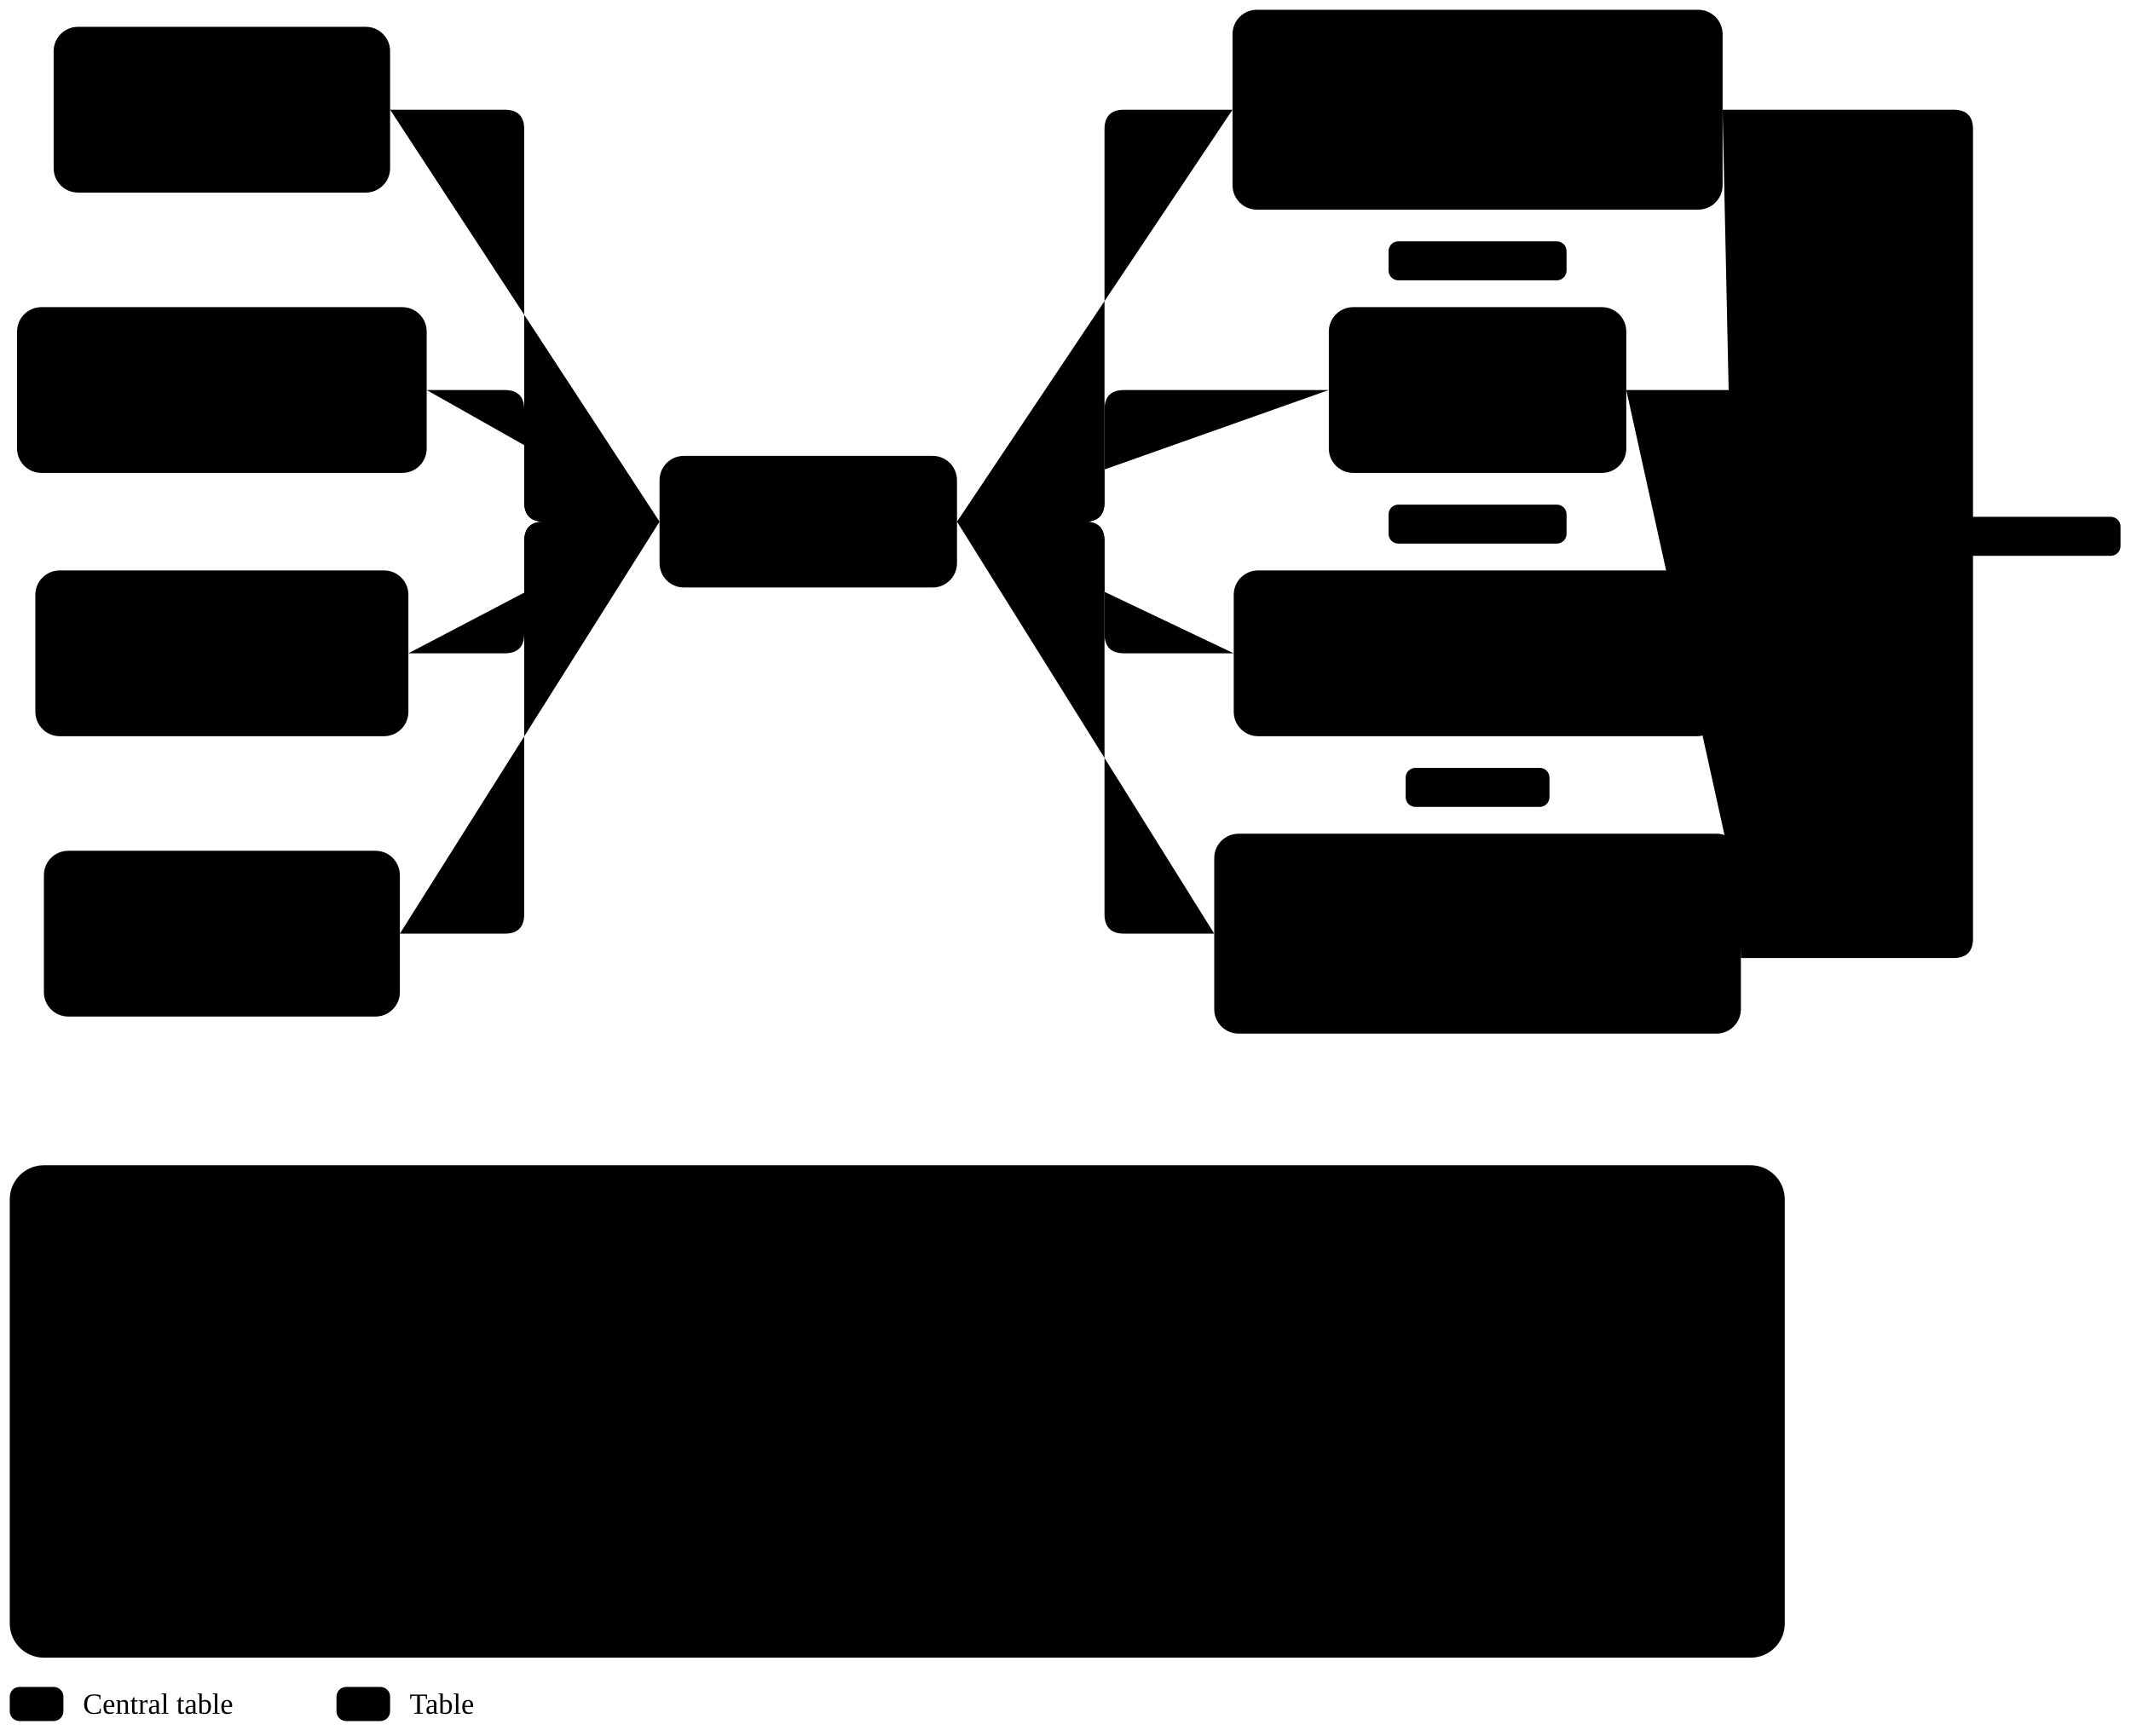
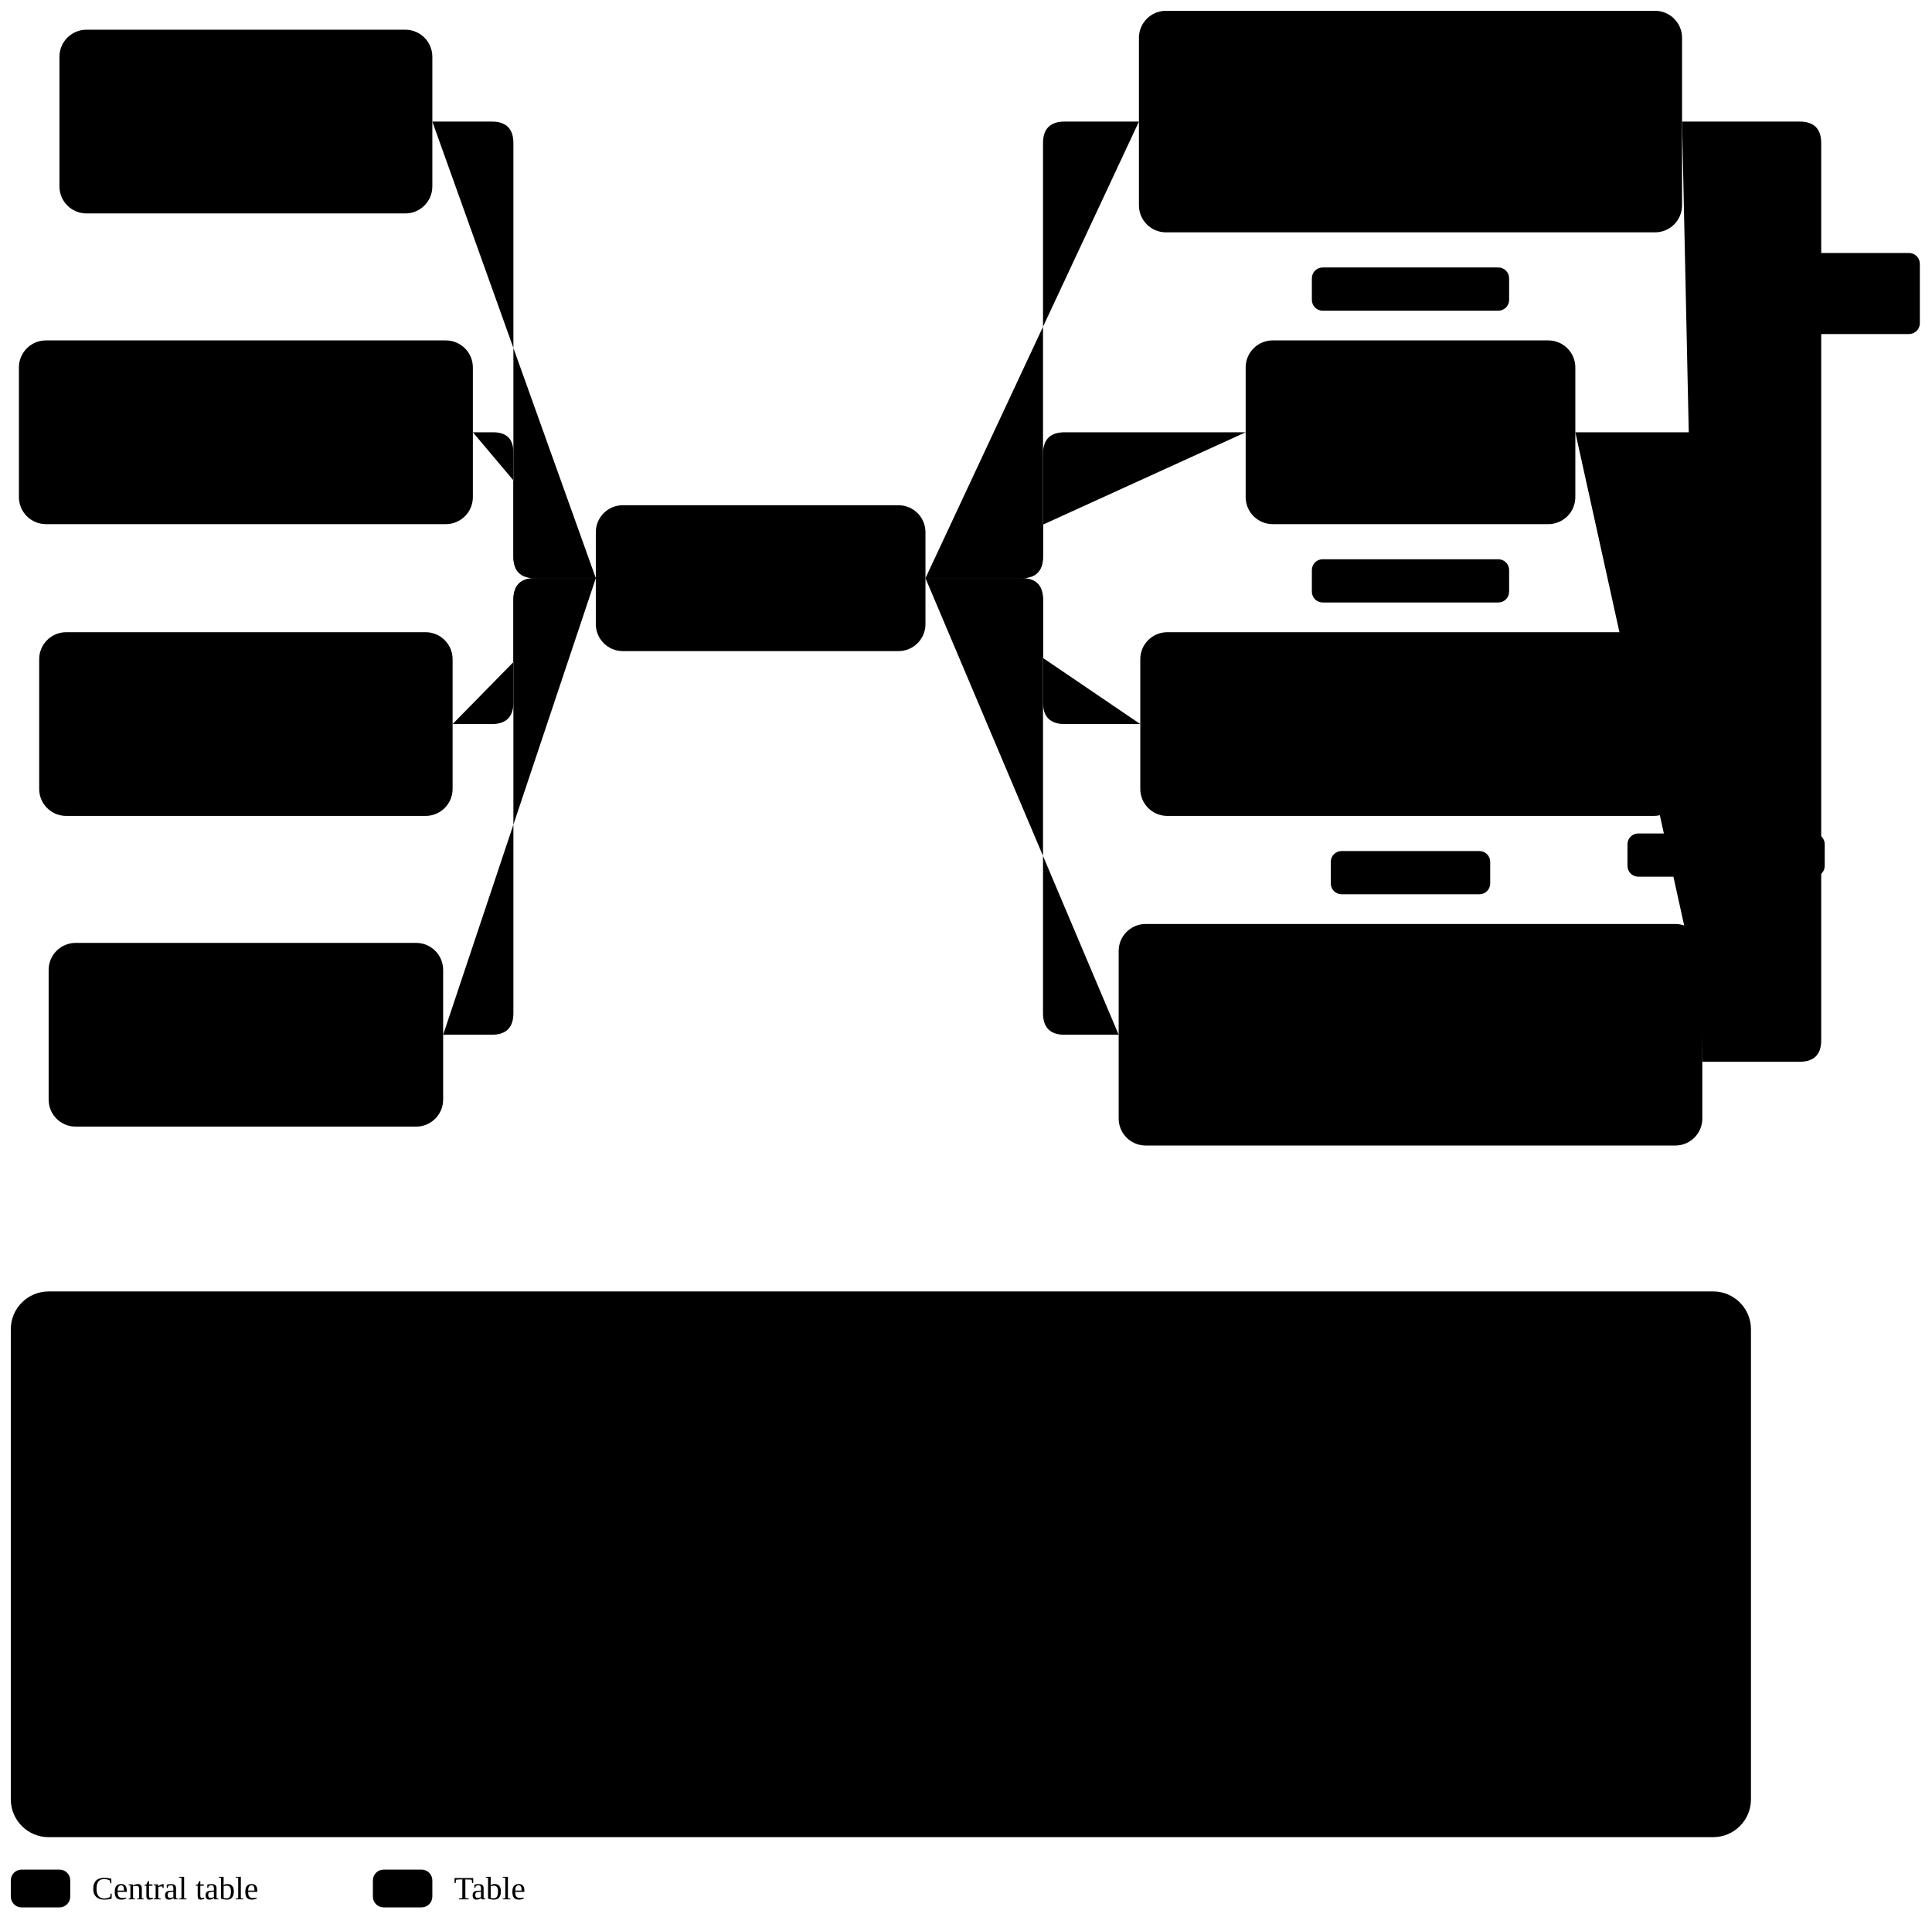
- <svg xmlns="http://www.w3.org/2000/svg" class="dgm flow" viewBox="0 0 874 712" width="874" role="img" aria-labelledby="explorer-tables-w-t explorer-tables-w-d">
+ <svg xmlns="http://www.w3.org/2000/svg" class="dgm flow" viewBox="0 0 715 712" width="715" role="img" aria-labelledby="explorer-tables-w-t explorer-tables-w-d">
  <defs>
    <marker id="explorer-tables-w-a" viewBox="0 0 10 10" refX="9" refY="5" markerWidth="8" markerHeight="8" orient="auto-start-reverse">
      <path d="M1 1.5 9 5 1 8.5" class="d-arrow" />
    </marker>
    <marker id="explorer-tables-w-ap" viewBox="0 0 10 10" refX="9" refY="5" markerWidth="8" markerHeight="8" orient="auto-start-reverse">
      <path d="M1 1.5 9 5 1 8.5" class="d-arrow d-arrow-strong" />
    </marker>
  </defs>
  <g transform="translate(7 4)">
    <g class="d-group">
-       <rect x="-3" y="474" width="728" height="202" rx="14" />
+       <rect x="-3" y="474" width="644" height="202" rx="14" />
      <text x="13" y="497" class="d-gtitle">Tables without foreign keys</text>
    </g>
-     <path d="M263.5 210 L216 210 Q208 210 208 202 L208 49 Q208 41 200 41 L153 41" class="d-edge" />
-     <path d="M263.5 210 L216 210 Q208 210 208 202 L208 164 Q208 156 200 156 L168 156" class="d-edge" />
-     <path d="M263.5 210 L216 210 Q208 210 208 218 L208 256 Q208 264 200 264 L160.5 264" class="d-edge" />
-     <path d="M263.5 210 L216 210 Q208 210 208 218 L208 371 Q208 379 200 379 L157 379" class="d-edge" />
-     <path d="M385.5 210 L438 210 Q446 210 446 202 L446 49 Q446 41 454 41 L498.5 41" class="d-edge" />
-     <path d="M385.5 210 L438 210 Q446 210 446 202 L446 164 Q446 156 454 156 L538 156" class="d-edge" />
-     <path d="M385.5 210 L438 210 Q446 210 446 218 L446 256 Q446 264 454 264 L499 264" class="d-edge" />
-     <path d="M385.5 210 L438 210 Q446 210 446 218 L446 371 Q446 379 454 379 L491 379" class="d-edge" />
-     <path d="M599 122 L599 82" class="d-edge" />
-     <path d="M599 190 L599 230" class="d-edge" />
-     <path d="M599 298 L599 338" class="d-edge" />
-     <path d="M660 156 L755 156 Q763 156 763 164 L763 361 Q763 369 755 369 L707 369" class="d-edge" />
-     <path d="M707 389 L794.2 389 Q802.2 389 802.2 381 L802.2 49 Q802.2 41 794.2 41 L699.5 41" class="d-edge" />
+     <path d="M213.5 210 L191 210 Q183 210 183 202 L183 49 Q183 41 175 41 L153 41" class="d-edge" />
+     <path d="M213.5 210 L191 210 Q183 210 183 202 L183 163.5 Q183 156 175.5 156 L168 156" class="d-edge" />
+     <path d="M213.5 210 L191 210 Q183 210 183 218 L183 256 Q183 264 175 264 L160.5 264" class="d-edge" />
+     <path d="M213.5 210 L191 210 Q183 210 183 218 L183 371 Q183 379 175 379 L157 379" class="d-edge" />
+     <path d="M335.5 210 L371 210 Q379 210 379 202 L379 49 Q379 41 387 41 L414.5 41" class="d-edge" />
+     <path d="M335.5 210 L371 210 Q379 210 379 202 L379 164 Q379 156 387 156 L454 156" class="d-edge" />
+     <path d="M335.5 210 L371 210 Q379 210 379 218 L379 256 Q379 264 387 264 L415 264" class="d-edge" />
+     <path d="M335.5 210 L371 210 Q379 210 379 218 L379 371 Q379 379 387 379 L407 379" class="d-edge" />
+     <path d="M515 122 L515 82" class="d-edge" />
+     <path d="M515 190 L515 230" class="d-edge" />
+     <path d="M515 298 L515 338" class="d-edge" />
+     <path d="M576 156 L623.8 156 Q631.8 156 631.8 164 L631.8 364.6 Q631.8 369 627.4 369 L623 369" class="d-edge" />
+     <path d="M623 389 L659 389 Q667 389 667 381 L667 49 Q667 41 659 41 L615.5 41" class="d-edge" />
    <g class="d-node d-service">
      <rect x="15" y="7" width="138" height="68" rx="10" />
    </g>
    <text x="84" y="31" class="d-label" text-anchor="middle">block_parents</text>
    <text x="84" y="46" class="d-meta" text-anchor="middle">PK block_hash,</text>
    <text x="84" y="60" class="d-meta" text-anchor="middle">parent_hash</text>
    <g class="d-node d-service">
      <rect x="0" y="122" width="168" height="68" rx="10" />
    </g>
    <text x="84" y="146" class="d-label" text-anchor="middle">block_validators</text>
    <text x="84" y="161" class="d-meta" text-anchor="middle">PK block_hash,</text>
    <text x="84" y="175" class="d-meta" text-anchor="middle">validator_public_key</text>
    <g class="d-node d-service">
      <rect x="7.5" y="230" width="153" height="68" rx="10" />
    </g>
    <text x="84" y="254" class="d-label" text-anchor="middle">validator_bonds</text>
    <text x="84" y="269" class="d-meta" text-anchor="middle">PK id</text>
    <text x="84" y="283" class="d-meta" text-anchor="middle">FK block_hash</text>
    <g class="d-node d-service">
      <rect x="11" y="345" width="146" height="68" rx="10" />
    </g>
    <text x="84" y="369" class="d-label" text-anchor="middle">balance_states</text>
    <text x="84" y="384" class="d-meta" text-anchor="middle">PK id</text>
    <text x="84" y="398" class="d-meta" text-anchor="middle">FK block_hash</text>
    <g class="d-node d-chain">
-       <rect x="263.5" y="183" width="122" height="54" rx="10" />
+       <rect x="213.5" y="183" width="122" height="54" rx="10" />
    </g>
-     <text x="324.5" y="207" class="d-label" text-anchor="middle">blocks</text>
-     <text x="324.5" y="222" class="d-meta" text-anchor="middle">PK block_hash</text>
+     <text x="274.5" y="207" class="d-label" text-anchor="middle">blocks</text>
+     <text x="274.5" y="222" class="d-meta" text-anchor="middle">PK block_hash</text>
    <g class="d-node d-service">
-       <rect x="498.5" y="0" width="201" height="82" rx="10" />
+       <rect x="414.5" y="0" width="201" height="82" rx="10" />
    </g>
-     <text x="599" y="24" class="d-label" text-anchor="middle">transfers</text>
-     <text x="599" y="39" class="d-meta" text-anchor="middle">PK id</text>
-     <text x="599" y="53" class="d-meta" text-anchor="middle">FK deploy_id, block_hash,</text>
-     <text x="599" y="67" class="d-meta" text-anchor="middle">native_result_id</text>
+     <text x="515" y="24" class="d-label" text-anchor="middle">transfers</text>
+     <text x="515" y="39" class="d-meta" text-anchor="middle">PK id</text>
+     <text x="515" y="53" class="d-meta" text-anchor="middle">FK deploy_id, block_hash,</text>
+     <text x="515" y="67" class="d-meta" text-anchor="middle">native_result_id</text>
    <g class="d-node d-service">
-       <rect x="538" y="122" width="122" height="68" rx="10" />
+       <rect x="454" y="122" width="122" height="68" rx="10" />
    </g>
-     <text x="599" y="146" class="d-label" text-anchor="middle">deployments</text>
-     <text x="599" y="161" class="d-meta" text-anchor="middle">PK deploy_id</text>
-     <text x="599" y="175" class="d-meta" text-anchor="middle">FK block_hash</text>
+     <text x="515" y="146" class="d-label" text-anchor="middle">deployments</text>
+     <text x="515" y="161" class="d-meta" text-anchor="middle">PK deploy_id</text>
+     <text x="515" y="175" class="d-meta" text-anchor="middle">FK block_hash</text>
    <g class="d-node d-service">
-       <rect x="499" y="230" width="200" height="68" rx="10" />
+       <rect x="415" y="230" width="200" height="68" rx="10" />
    </g>
-     <text x="599" y="254" class="d-label" text-anchor="middle">native_transfer_calls</text>
-     <text x="599" y="269" class="d-meta" text-anchor="middle">PK id</text>
-     <text x="599" y="283" class="d-meta" text-anchor="middle">FK block_hash, deploy_id</text>
+     <text x="515" y="254" class="d-label" text-anchor="middle">native_transfer_calls</text>
+     <text x="515" y="269" class="d-meta" text-anchor="middle">PK id</text>
+     <text x="515" y="283" class="d-meta" text-anchor="middle">FK block_hash, deploy_id</text>
    <g class="d-node d-service">
-       <rect x="491" y="338" width="216" height="82" rx="10" />
+       <rect x="407" y="338" width="216" height="82" rx="10" />
    </g>
-     <text x="599" y="362" class="d-label" text-anchor="middle">native_transfer_results</text>
-     <text x="599" y="377" class="d-meta" text-anchor="middle">PK id</text>
-     <text x="599" y="391" class="d-meta" text-anchor="middle">FK call_id, block_hash,</text>
-     <text x="599" y="405" class="d-meta" text-anchor="middle">deploy_id</text>
+     <text x="515" y="362" class="d-label" text-anchor="middle">native_transfer_results</text>
+     <text x="515" y="377" class="d-meta" text-anchor="middle">PK id</text>
+     <text x="515" y="391" class="d-meta" text-anchor="middle">FK call_id, block_hash,</text>
+     <text x="515" y="405" class="d-meta" text-anchor="middle">deploy_id</text>
    <g class="d-node d-service">
      <rect x="23" y="514" width="122" height="54" rx="10" />
    </g>
    <text x="84" y="538" class="d-label" text-anchor="middle">validators</text>
    <text x="84" y="553" class="d-meta" text-anchor="middle">PK public_key</text>
    <g class="d-node d-service">
-       <rect x="248" y="514" width="153" height="54" rx="10" />
+       <rect x="198" y="514" width="153" height="54" rx="10" />
    </g>
-     <text x="324.5" y="538" class="d-label" text-anchor="middle">pending_deploys</text>
-     <text x="324.5" y="553" class="d-meta" text-anchor="middle">PK sig</text>
+     <text x="274.5" y="538" class="d-label" text-anchor="middle">pending_deploys</text>
+     <text x="274.5" y="553" class="d-meta" text-anchor="middle">PK sig</text>
    <g class="d-node d-service">
-       <rect x="514.5" y="514" width="169" height="54" rx="10" />
+       <rect x="430.5" y="514" width="169" height="54" rx="10" />
    </g>
-     <text x="599" y="538" class="d-label" text-anchor="middle">epoch_transitions</text>
-     <text x="599" y="553" class="d-meta" text-anchor="middle">PK id</text>
+     <text x="515" y="538" class="d-label" text-anchor="middle">epoch_transitions</text>
+     <text x="515" y="553" class="d-meta" text-anchor="middle">PK id</text>
    <g class="d-node d-service">
      <rect x="15" y="604" width="138" height="54" rx="10" />
    </g>
    <text x="84" y="628" class="d-label" text-anchor="middle">network_stats</text>
    <text x="84" y="643" class="d-meta" text-anchor="middle">PK id</text>
    <g class="d-node d-service">
-       <rect x="255.5" y="604" width="138" height="54" rx="10" />
+       <rect x="205.5" y="604" width="138" height="54" rx="10" />
    </g>
-     <text x="324.5" y="628" class="d-label" text-anchor="middle">indexer_state</text>
-     <text x="324.5" y="643" class="d-meta" text-anchor="middle">PK key</text>
+     <text x="274.5" y="628" class="d-label" text-anchor="middle">indexer_state</text>
+     <text x="274.5" y="643" class="d-meta" text-anchor="middle">PK key</text>
    <g class="d-node d-service">
-       <rect x="491" y="604" width="216" height="54" rx="10" />
+       <rect x="407" y="604" width="216" height="54" rx="10" />
    </g>
-     <text x="599" y="628" class="d-label" text-anchor="middle">network_metrics_buckets</text>
-     <text x="599" y="643" class="d-meta" text-anchor="middle">PK bucket_start</text>
-     <rect x="562.5" y="95" width="73" height="16" rx="4" class="d-chip" />
-     <rect x="562.5" y="203" width="73" height="16" rx="4" class="d-chip" />
-     <rect x="569.5" y="311" width="59" height="16" rx="4" class="d-chip" />
-     <rect x="726.5" y="255.5" width="73" height="16" rx="4" class="d-chip" />
-     <rect x="741.7" y="208" width="121" height="16" rx="4" class="d-chip" />
-     <text x="599" y="106" class="d-elabel" text-anchor="middle">deploy_id</text>
-     <text x="599" y="214" class="d-elabel" text-anchor="middle">deploy_id</text>
-     <text x="599" y="322" class="d-elabel" text-anchor="middle">call_id</text>
-     <text x="763" y="266.5" class="d-elabel" text-anchor="middle">deploy_id</text>
-     <text x="802.2" y="219" class="d-elabel" text-anchor="middle">native_result_id</text>
+     <text x="515" y="628" class="d-label" text-anchor="middle">network_metrics_buckets</text>
+     <text x="515" y="643" class="d-meta" text-anchor="middle">PK bucket_start</text>
+     <rect x="478.5" y="95" width="73" height="16" rx="4" class="d-chip" />
+     <rect x="478.5" y="203" width="73" height="16" rx="4" class="d-chip" />
+     <rect x="485.5" y="311" width="59" height="16" rx="4" class="d-chip" />
+     <rect x="595.3" y="304.49" width="73" height="16" rx="4" class="d-chip" />
+     <rect x="630.5" y="89.64" width="73" height="30" rx="4" class="d-chip" />
+     <text x="515" y="106" class="d-elabel" text-anchor="middle">deploy_id</text>
+     <text x="515" y="214" class="d-elabel" text-anchor="middle">deploy_id</text>
+     <text x="515" y="322" class="d-elabel" text-anchor="middle">call_id</text>
+     <text x="631.8" y="315.49" class="d-elabel" text-anchor="middle">deploy_id</text>
+     <text x="667" y="100.64" class="d-elabel" text-anchor="middle">native_</text>
+     <text x="667" y="114.64" class="d-elabel" text-anchor="middle">result_id</text>
  </g>
  <g class="d-node d-chain">
    <rect x="4" y="692" width="22" height="14" rx="4" />
  </g>
  <text x="34" y="703" class="d-meta">Central table</text>
  <g class="d-node d-service">
    <rect x="138" y="692" width="22" height="14" rx="4" />
  </g>
  <text x="168" y="703" class="d-meta">Table</text>
</svg>
